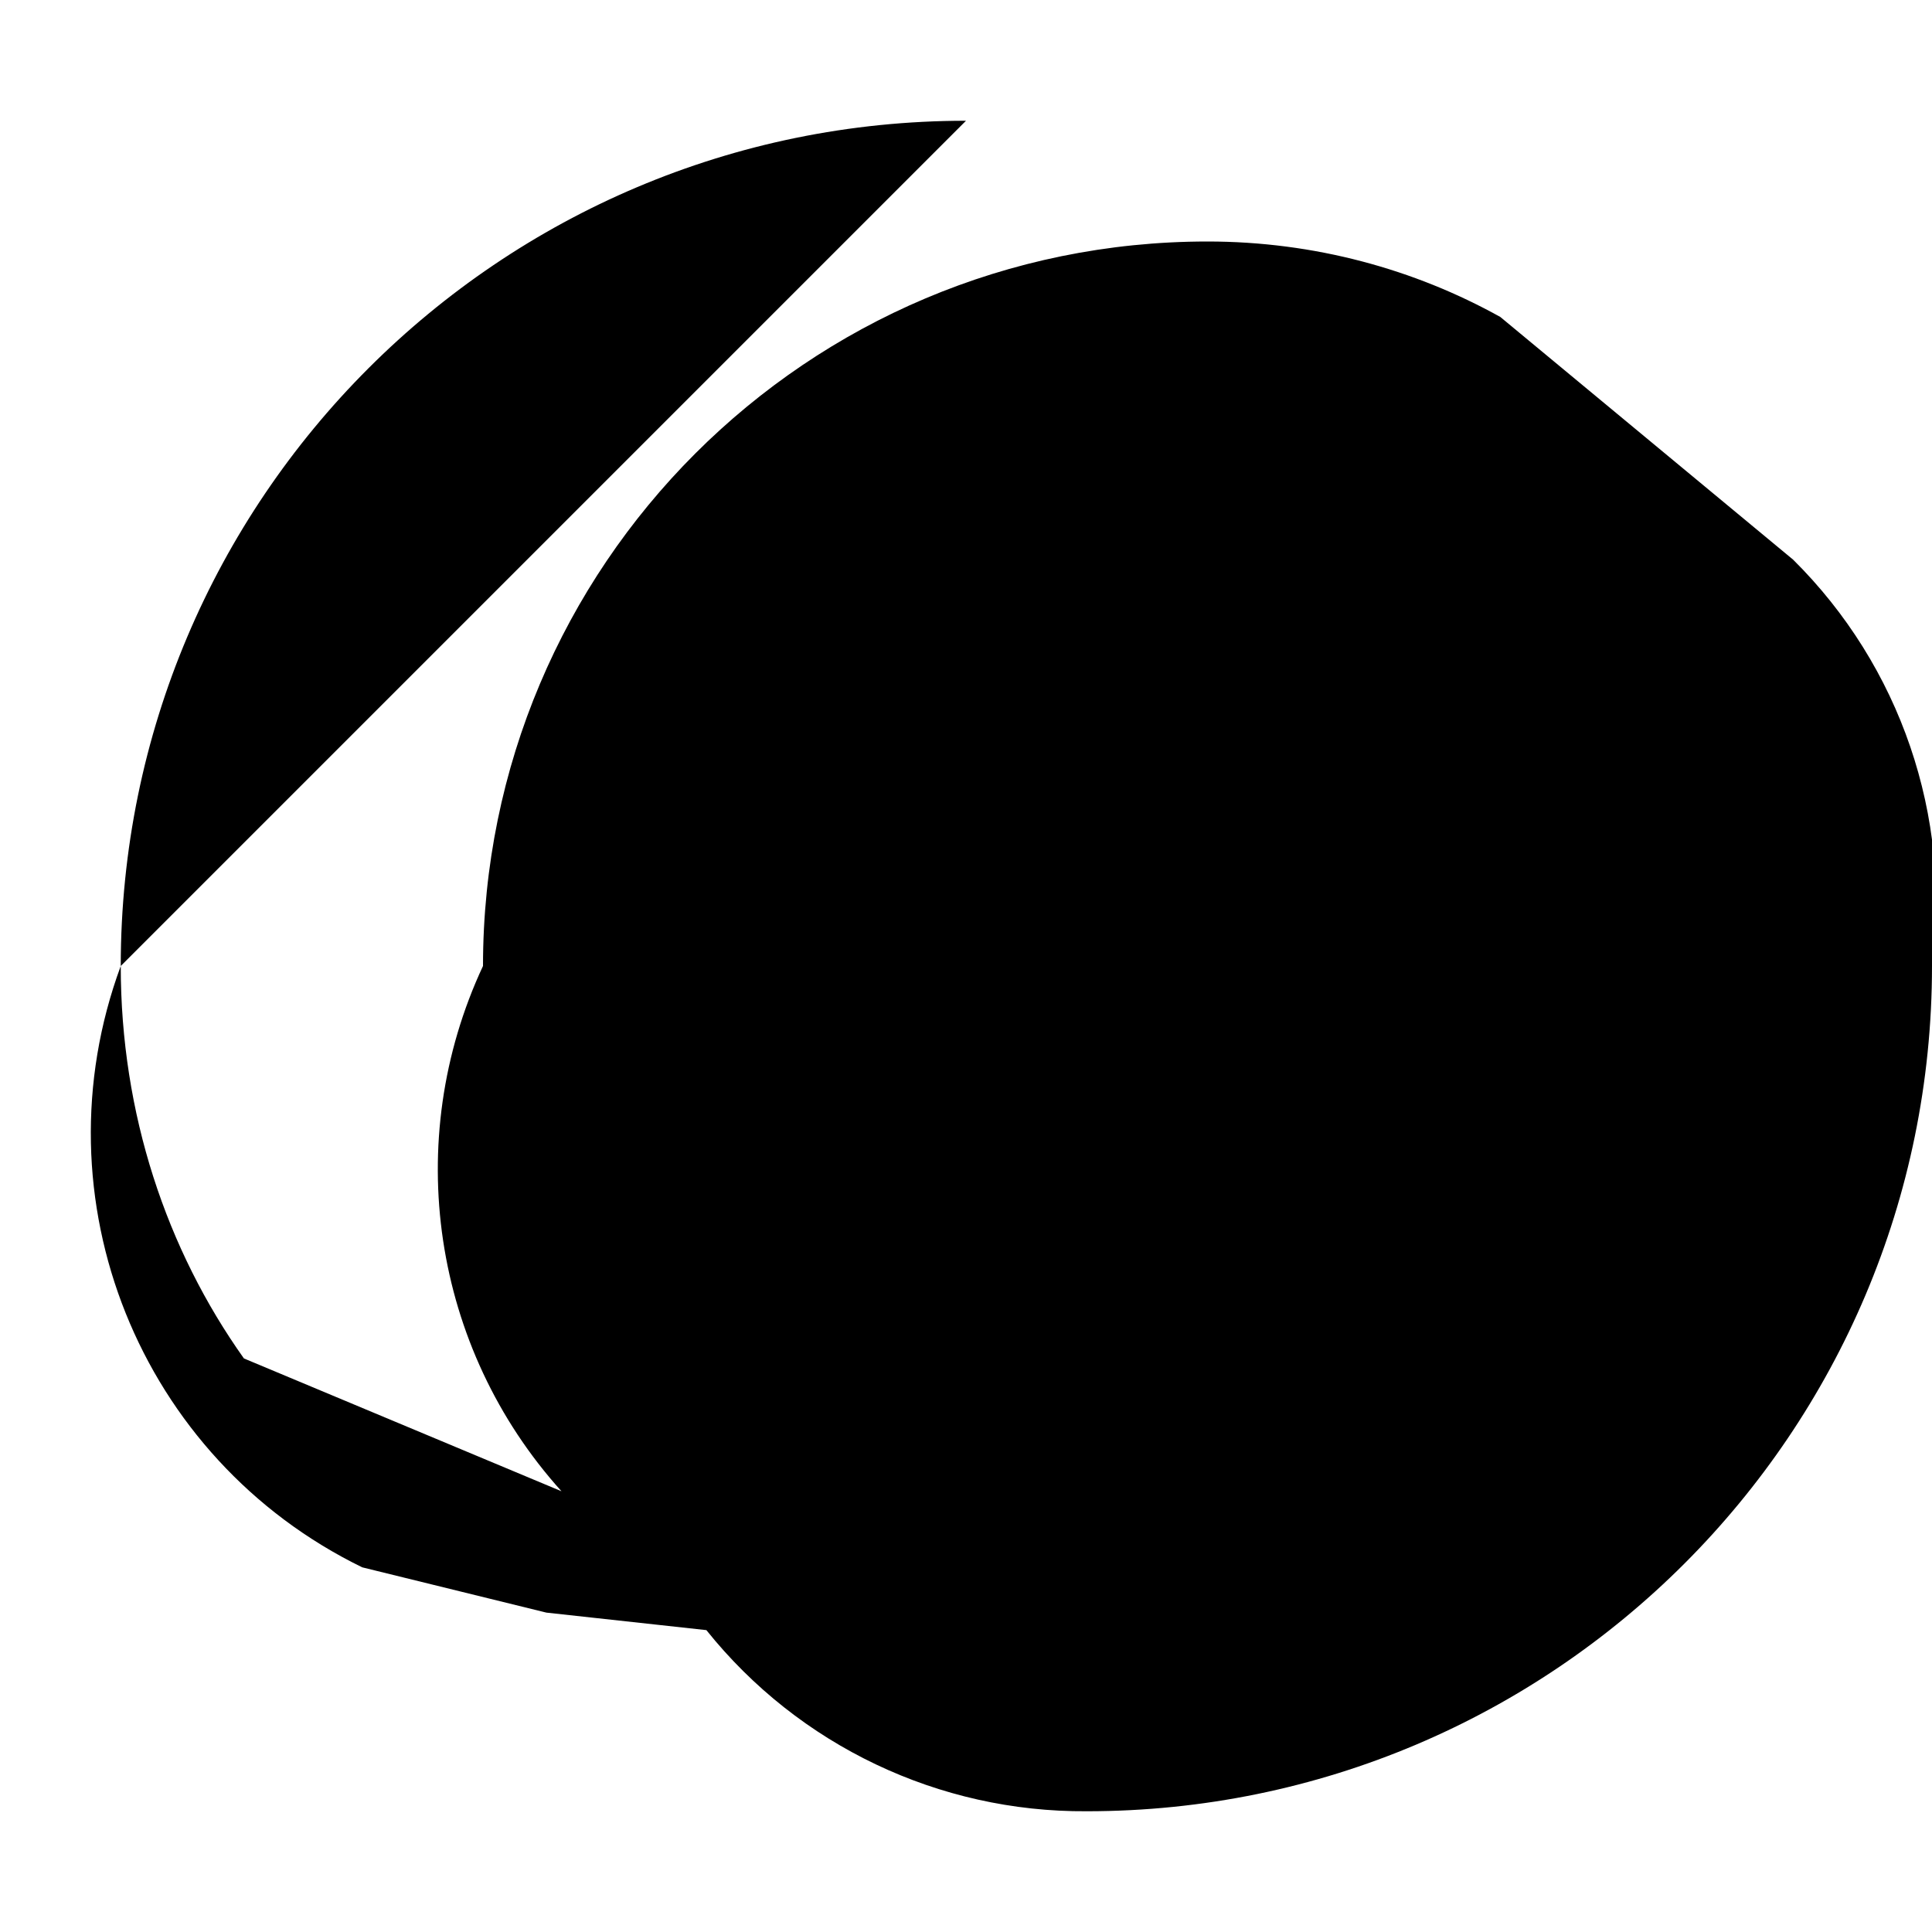
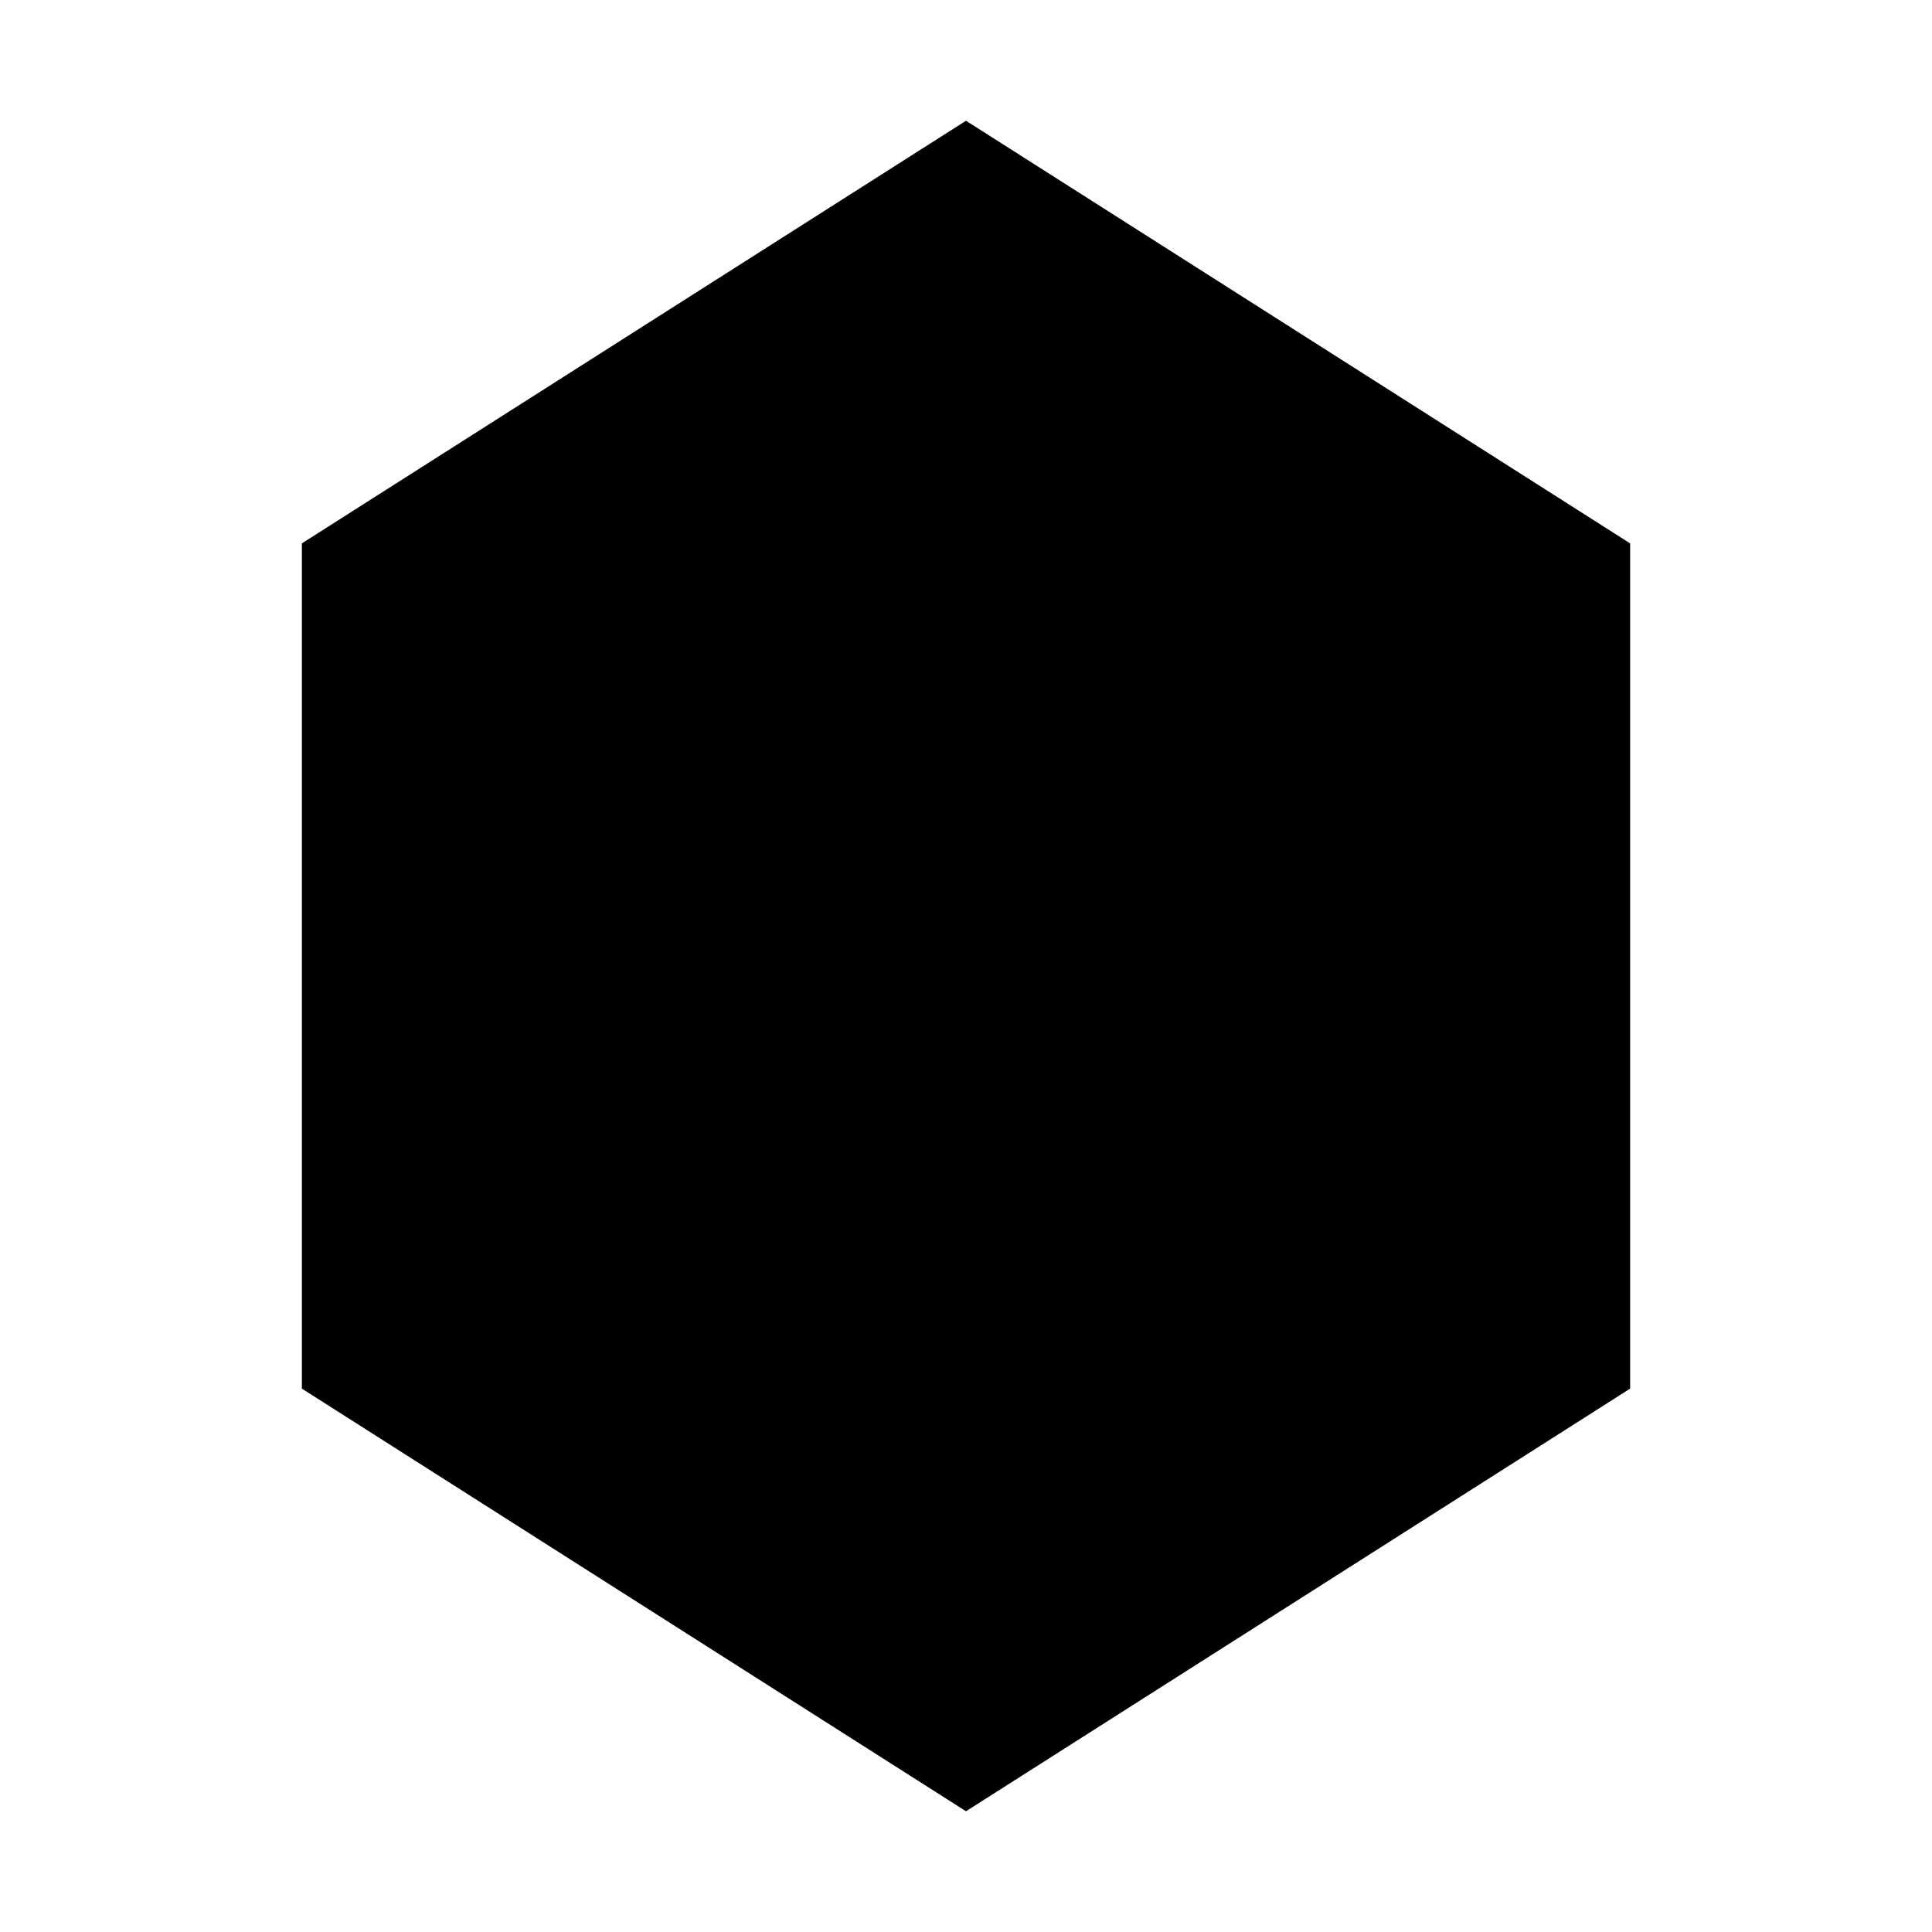
- <svg xmlns="http://www.w3.org/2000/svg" viewBox="0 0 32 32" fill="currentColor">
-   <path d="M16 2C8.27 2 2 8.27 2 16c0 2.45.76 4.7 2.04 6.5L9.3 24.7A7.96 7.96 0 0 1 8 16C8 9.37 13.37 4 20 4c1.77 0 3.43.46 4.85 1.25L29.7 9.27A8 8 0 0 1 32 16c0 7.73-6.27 14-14 14a8 8 0 0 1-6.3-3l-2.65-.29L6 25.96A8 8 0 0 1 2 16z" />
+ <svg xmlns="http://www.w3.org/2000/svg" viewBox="0 0 32 32">
+   <path d="M16 2L5 9v14l11 7 11-7V9l-11-7z" fill="currentColor" />
+   <circle cx="16" cy="16" r="8" stroke="currentColor" stroke-width="1.5" fill="none" />
</svg>
